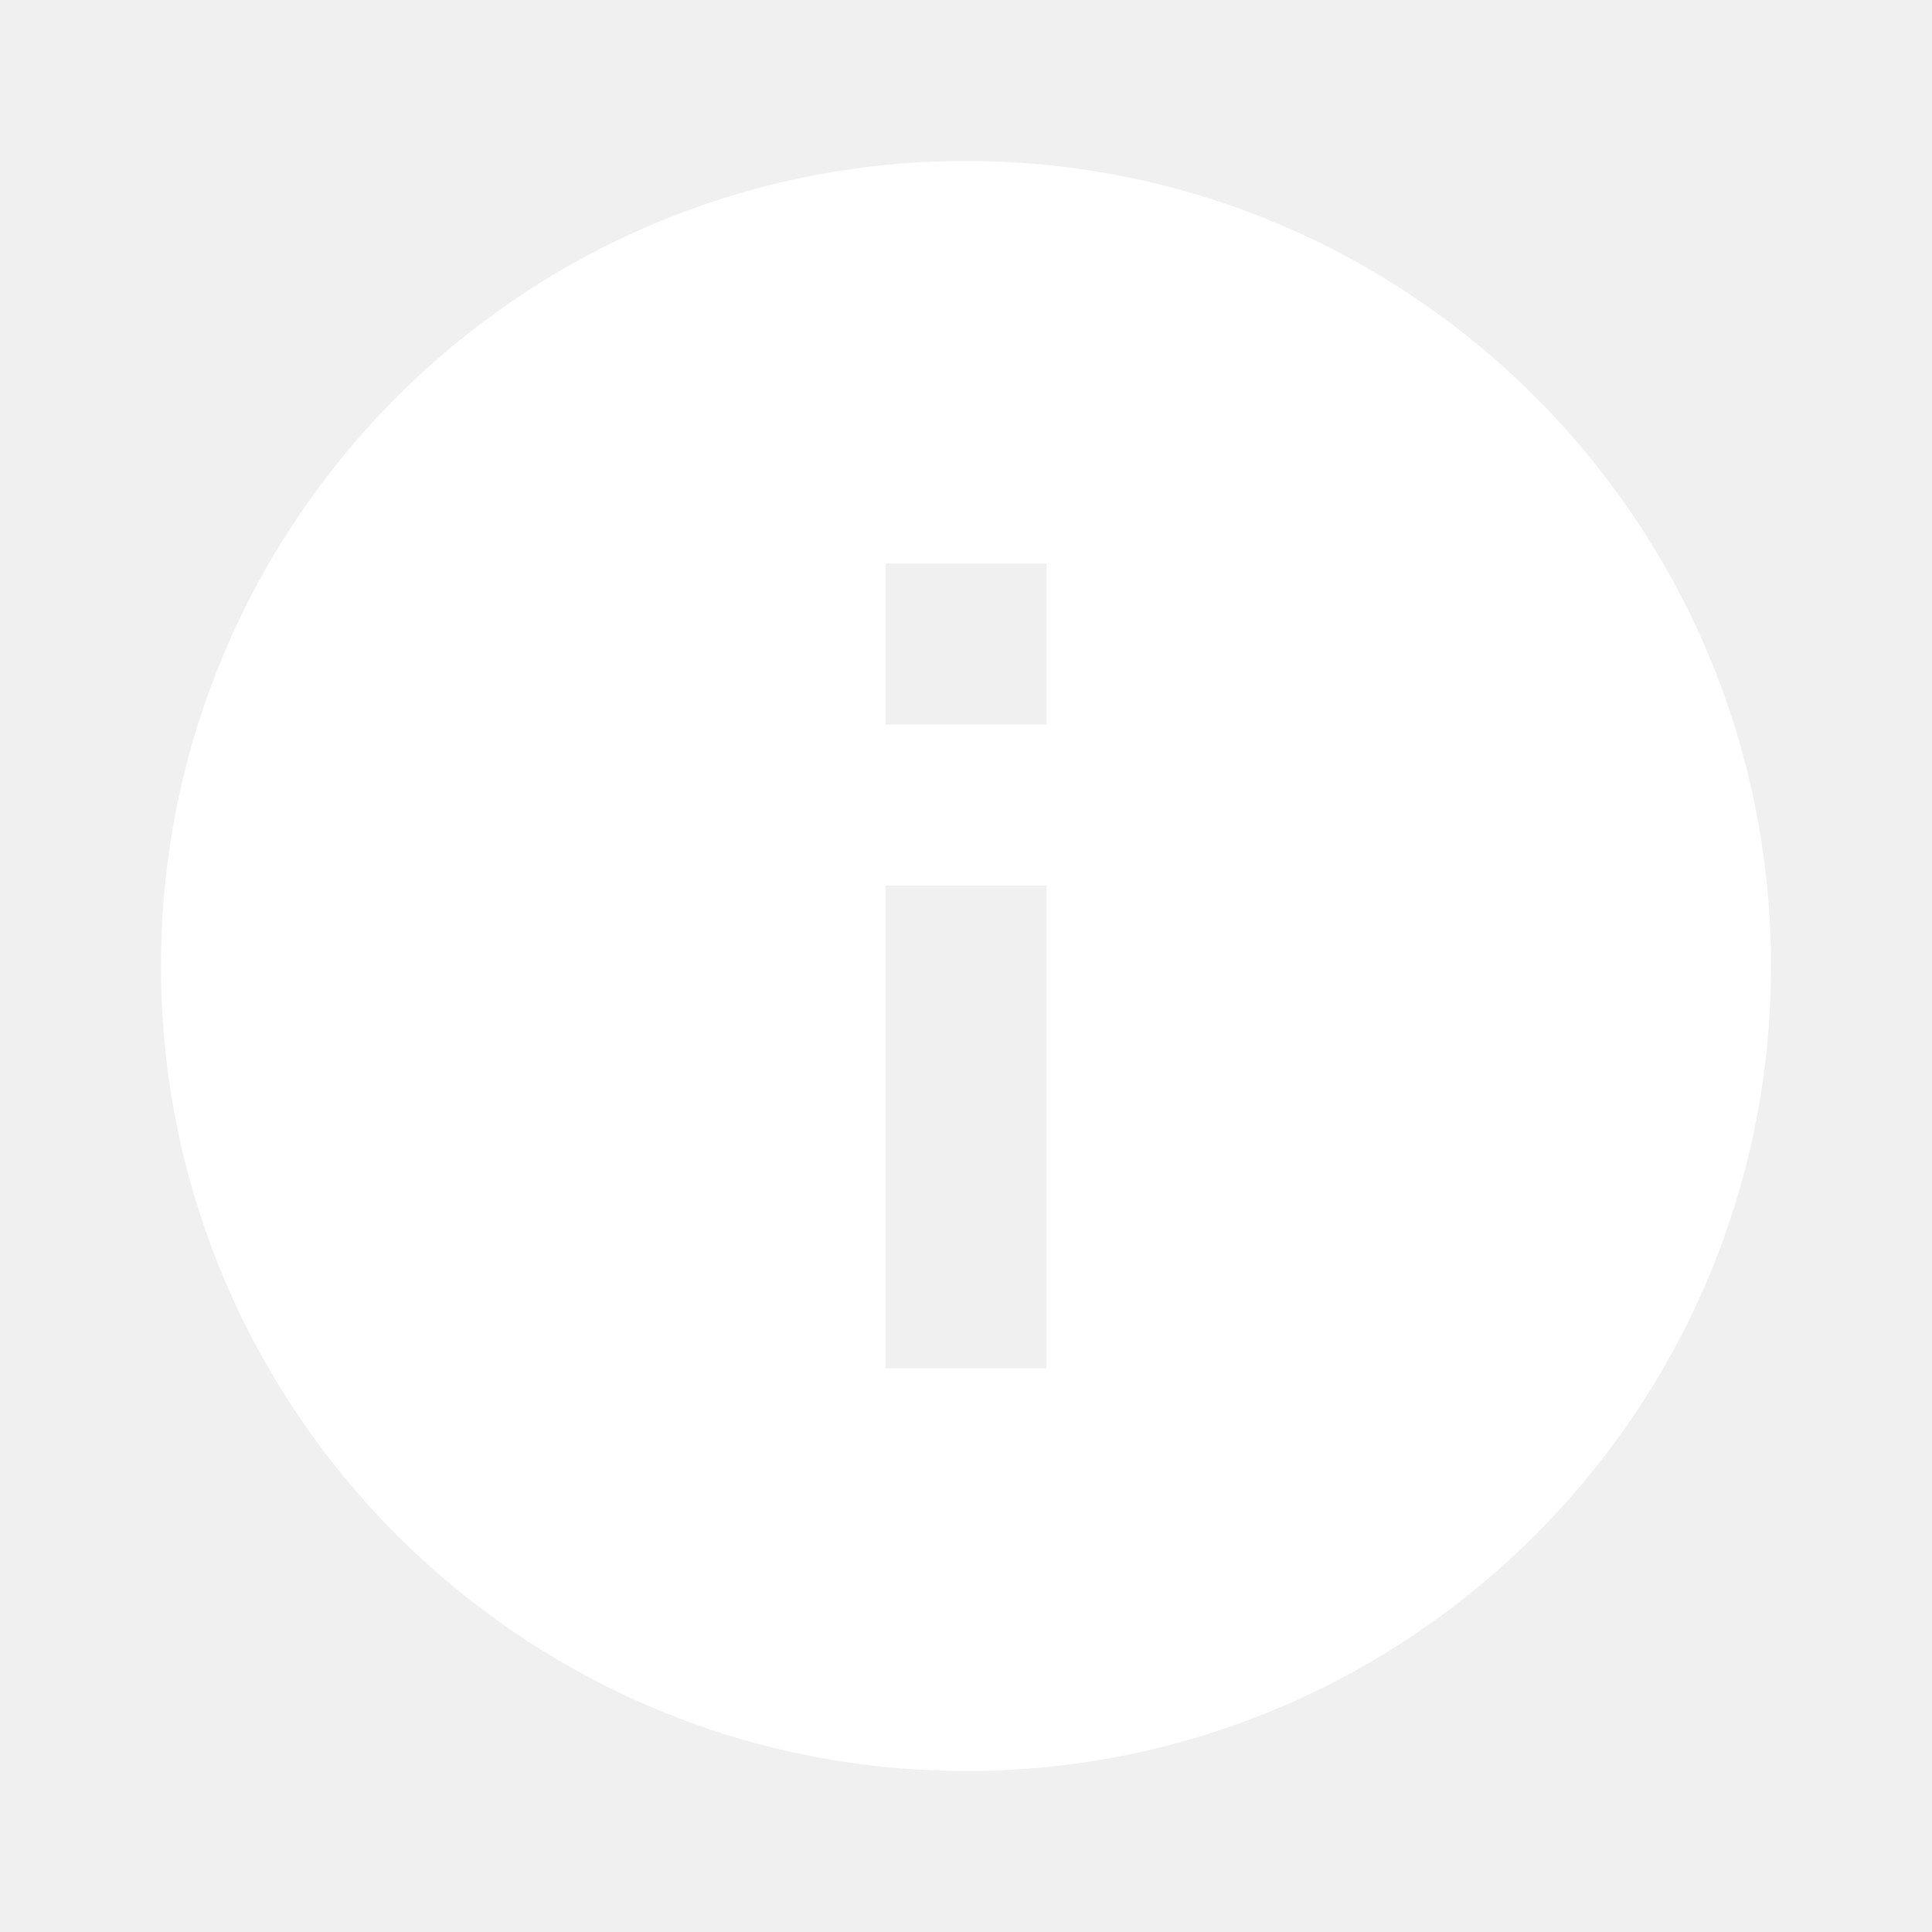
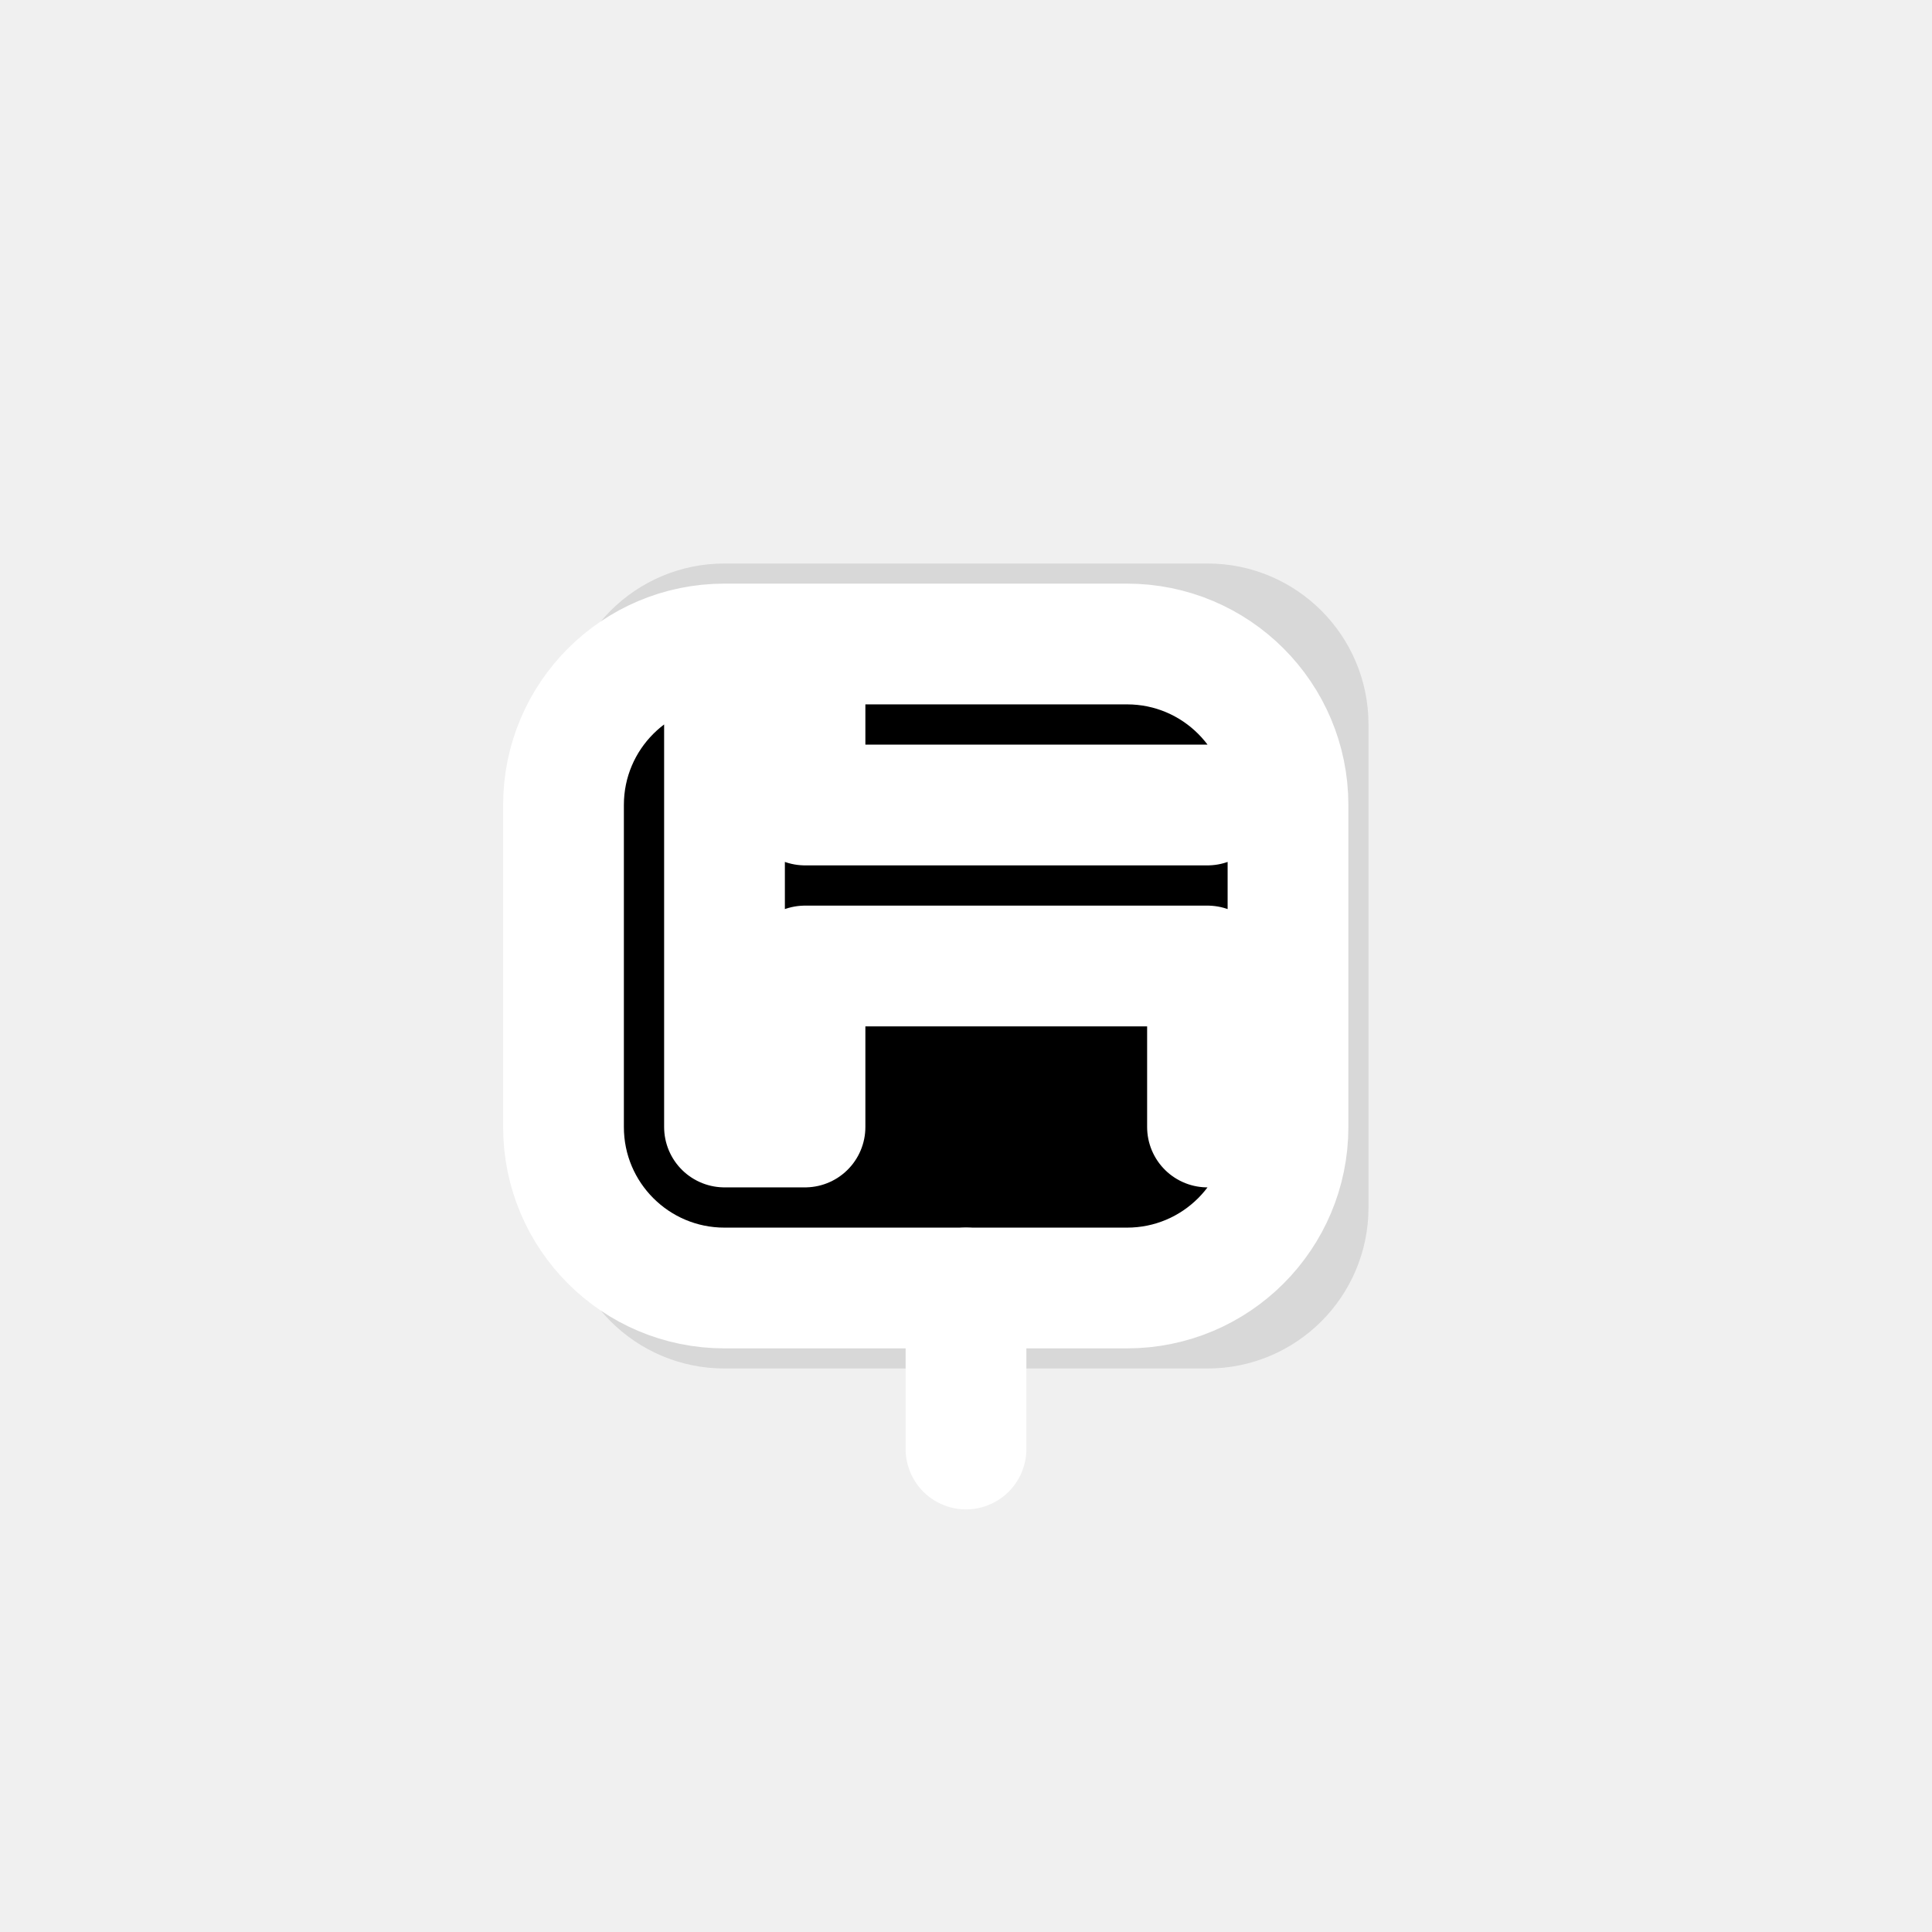
- <svg xmlns="http://www.w3.org/2000/svg" width="24" height="24" viewBox="0 0 24 24">
-   <path fill="#ffffff" d="M12 2C6.48 2 2 6.48 2 12s4.48 10 10 10 10-4.48 10-10S17.52 2 12 2zm1 15h-2v-6h2v6zm0-8h-2V7h2v2z" />
+ <svg xmlns="http://www.w3.org/2000/svg" width="24" height="24" viewBox="0 0 24 24" fill="currentColor">
+   <path d="M15 7H9C7.895 7 7 7.895 7 9V15C7 16.105 7.895 17 9 17H15C16.105 17 17 16.105 17 15V9C17 7.895 16.105 7 15 7Z" opacity="0.1" />
+   <path d="M15 10H10V8H9V14H10V12H15V14H16V10C16 8.895 15.105 8 14 8H9C7.895 8 7 8.895 7 10V14C7 15.105 7.895 16 9 16H14C15.105 16 16 15.105 16 14V12" stroke="#ffffff" stroke-width="1.5" stroke-linecap="round" stroke-linejoin="round" />
+   <path d="M12 16L12 18" stroke="#ffffff" stroke-width="1.5" stroke-linecap="round" />
</svg>
